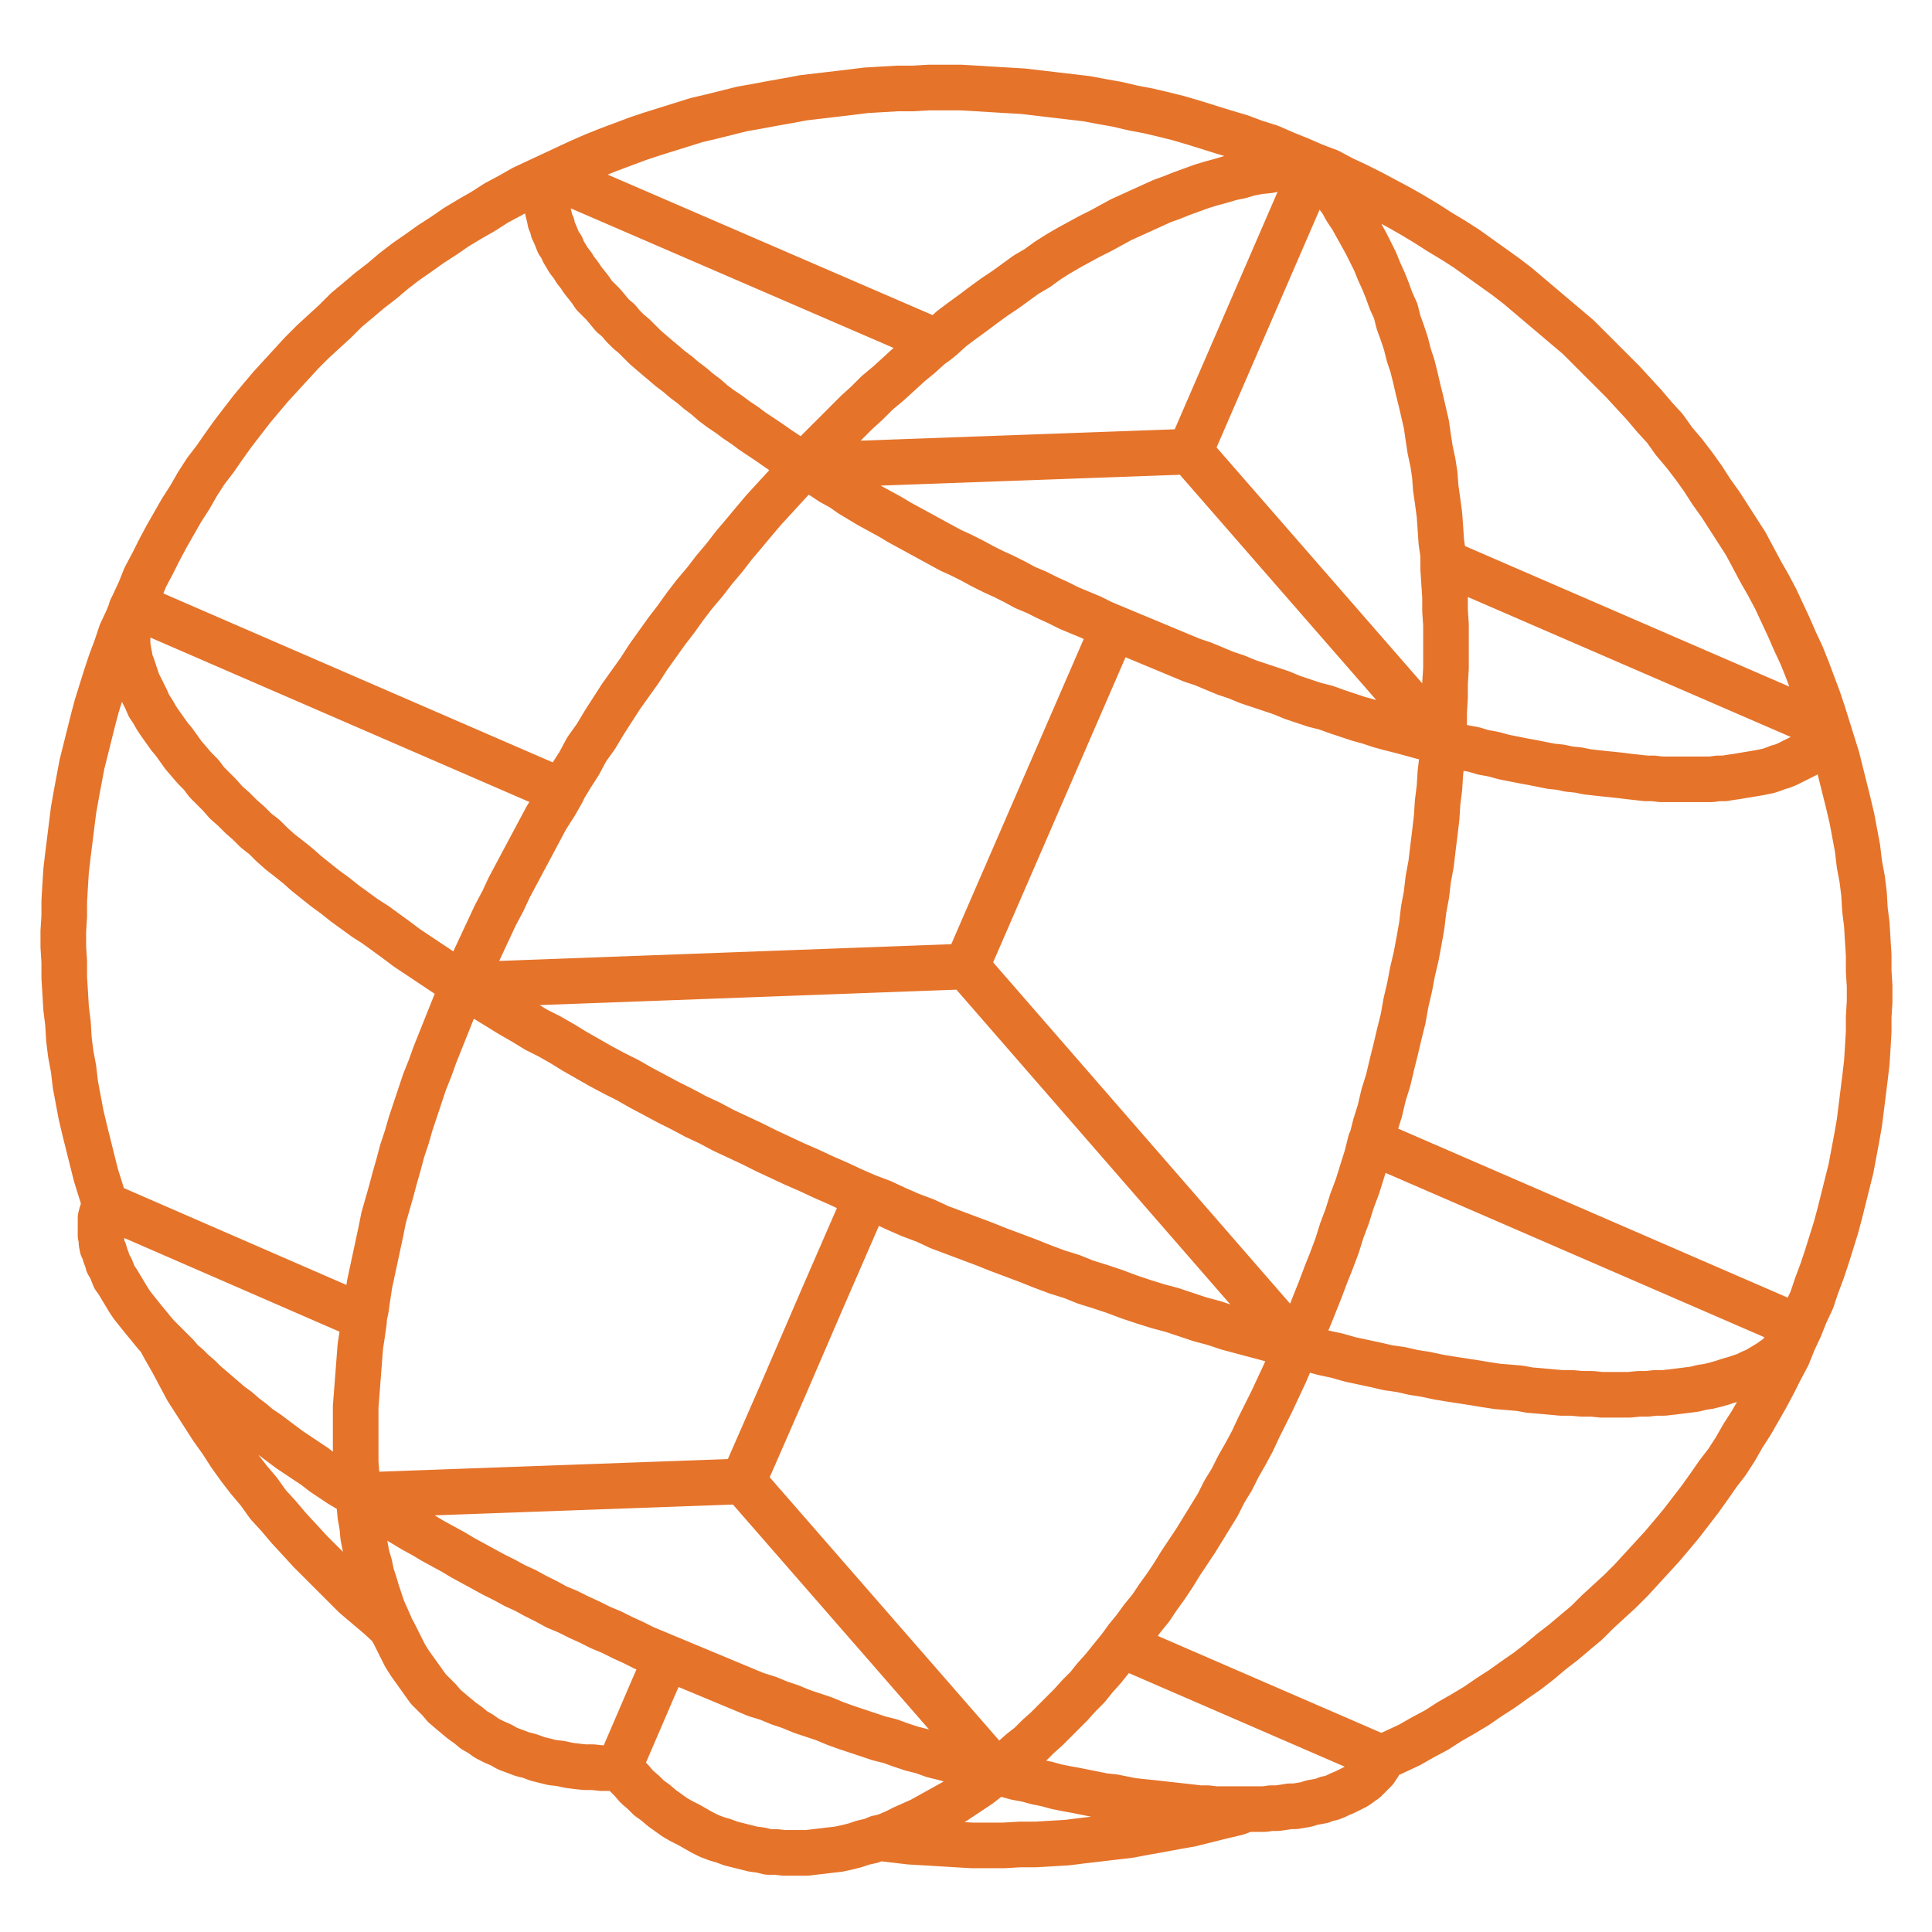
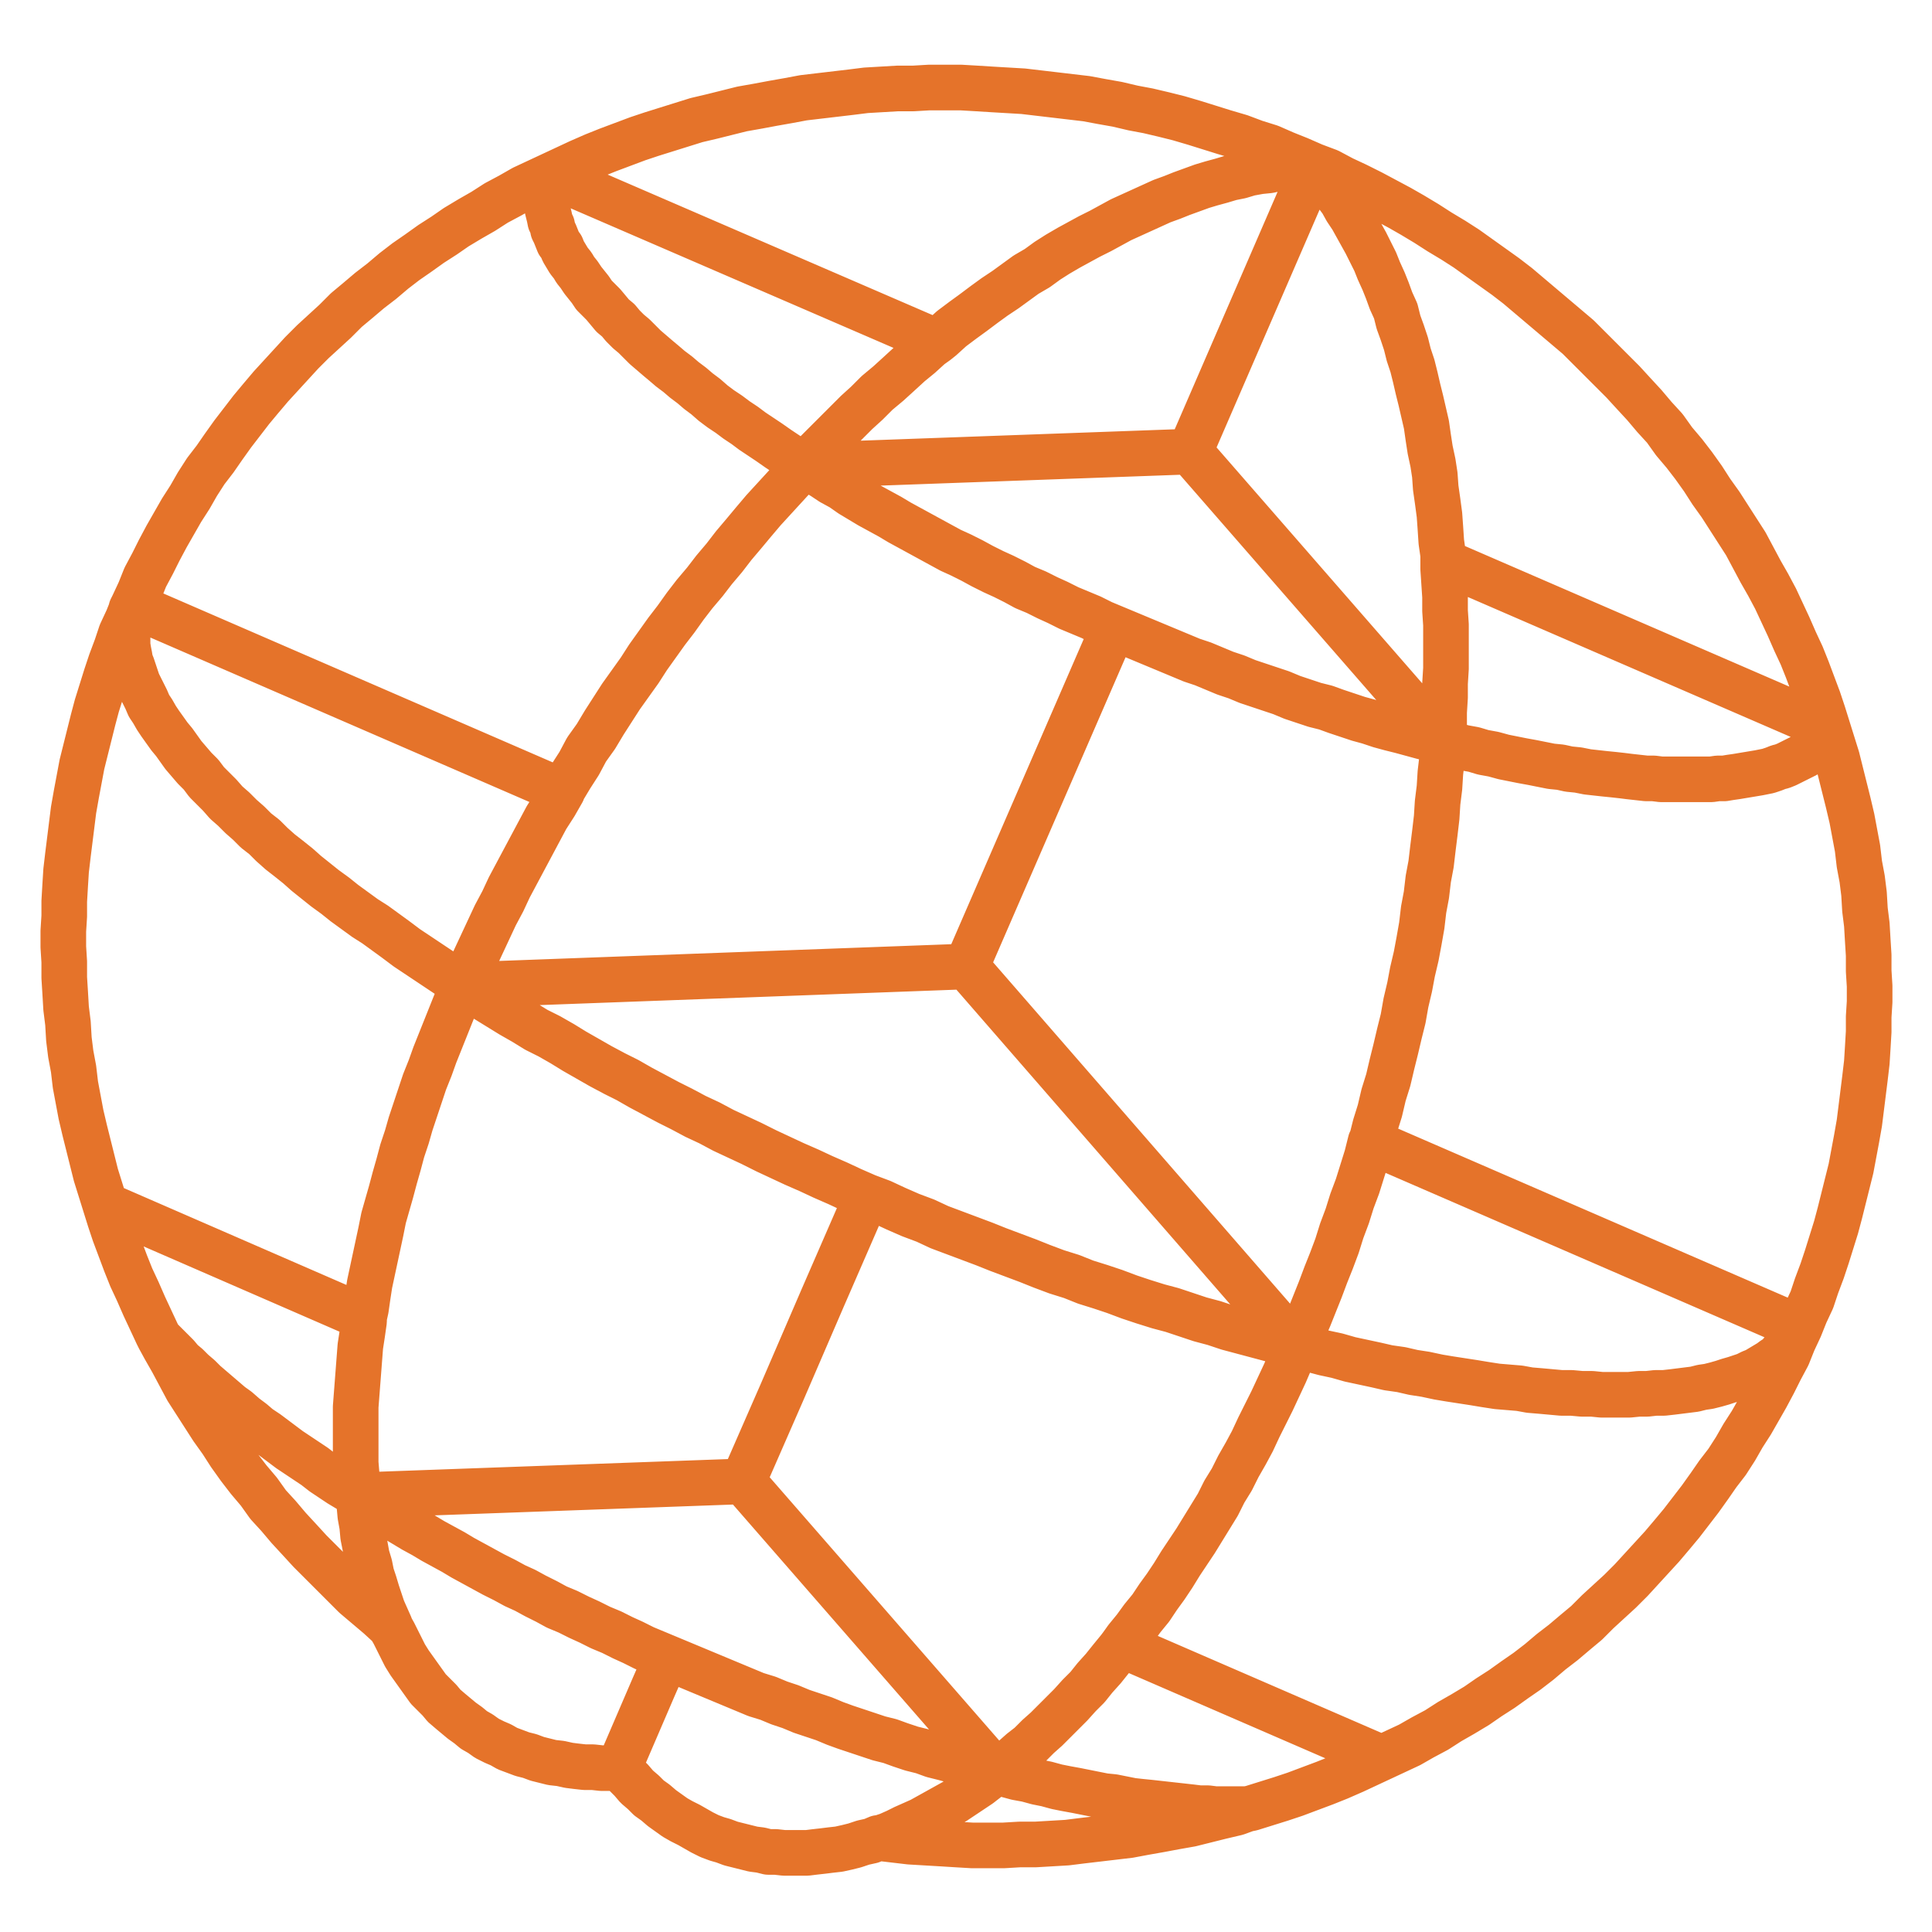
<svg xmlns="http://www.w3.org/2000/svg" viewBox="-1.038 -1.038 2.075 2.075" role="img" aria-label="EARF globe, 02 dust, in line">
-   <path d="M-0.925 0.256L-0.930 0.240L-0.935 0.224L-0.939 0.208L-0.943 0.192L-0.947 0.176L-0.951 0.159L-0.954 0.143L-0.957 0.127L-0.959 0.110L-0.962 0.094L-0.964 0.078L-0.965 0.061L-0.967 0.045L-0.968 0.028L-0.969 0.012L-0.969 -0.005L-0.970 -0.021L-0.970 -0.038L-0.969 -0.054L-0.969 -0.070L-0.968 -0.087L-0.967 -0.103L-0.965 -0.120L-0.963 -0.136L-0.961 -0.152L-0.959 -0.168L-0.956 -0.185L-0.953 -0.201L-0.950 -0.217L-0.946 -0.233L-0.942 -0.249L-0.938 -0.265L-0.934 -0.280L-0.929 -0.296L-0.924 -0.312L-0.919 -0.327L-0.913 -0.343L-0.908 -0.358L-0.901 -0.373L-0.895 -0.388 M-0.867 0.399L-0.870 0.396L-0.875 0.390L-0.879 0.385L-0.884 0.379L-0.888 0.374L-0.892 0.369L-0.896 0.364L-0.900 0.358L-0.903 0.353L-0.906 0.348L-0.909 0.343L-0.912 0.338L-0.915 0.334L-0.917 0.329L-0.919 0.324L-0.922 0.319L-0.923 0.315L-0.925 0.310L-0.926 0.306L-0.928 0.302L-0.929 0.297L-0.929 0.293L-0.930 0.289L-0.930 0.285L-0.930 0.281L-0.930 0.277L-0.930 0.273L-0.930 0.270L-0.929 0.266L-0.928 0.263L-0.927 0.259L-0.925 0.256 M-0.925 0.256L-0.647 0.377 M-0.895 -0.388L-0.888 -0.403L-0.882 -0.418L-0.874 -0.433L-0.867 -0.447L-0.859 -0.462L-0.851 -0.476L-0.843 -0.490L-0.834 -0.504L-0.826 -0.518L-0.817 -0.532L-0.807 -0.545L-0.798 -0.558L-0.788 -0.572L-0.778 -0.585L-0.768 -0.598L-0.758 -0.610L-0.747 -0.623L-0.736 -0.635L-0.725 -0.647L-0.714 -0.659L-0.702 -0.671L-0.690 -0.682L-0.678 -0.693L-0.666 -0.705L-0.654 -0.715L-0.641 -0.726L-0.628 -0.736L-0.615 -0.747L-0.602 -0.757L-0.589 -0.766L-0.575 -0.776L-0.561 -0.785L-0.548 -0.794L-0.533 -0.803L-0.519 -0.811L-0.505 -0.820L-0.490 -0.828L-0.476 -0.836L-0.461 -0.843L-0.446 -0.850 M-0.540 0.020L-0.553 0.012L-0.565 0.004L-0.577 -0.004L-0.589 -0.012L-0.601 -0.020L-0.613 -0.029L-0.624 -0.037L-0.635 -0.045L-0.646 -0.052L-0.657 -0.060L-0.668 -0.068L-0.678 -0.076L-0.689 -0.084L-0.699 -0.092L-0.709 -0.100L-0.718 -0.108L-0.728 -0.116L-0.737 -0.123L-0.746 -0.131L-0.754 -0.139L-0.763 -0.146L-0.771 -0.154L-0.779 -0.161L-0.787 -0.169L-0.795 -0.176L-0.802 -0.184L-0.809 -0.191L-0.816 -0.198L-0.822 -0.206L-0.829 -0.213L-0.835 -0.220L-0.841 -0.227L-0.846 -0.234L-0.851 -0.241L-0.856 -0.247L-0.861 -0.254L-0.866 -0.261L-0.870 -0.267L-0.874 -0.274L-0.878 -0.280L-0.881 -0.287L-0.884 -0.293L-0.887 -0.299L-0.890 -0.305L-0.892 -0.311L-0.894 -0.317L-0.896 -0.323L-0.898 -0.328L-0.899 -0.334L-0.900 -0.339L-0.901 -0.345L-0.901 -0.350L-0.901 -0.355L-0.901 -0.360L-0.901 -0.365L-0.900 -0.370L-0.899 -0.375L-0.898 -0.379L-0.897 -0.384L-0.895 -0.388 M-0.895 -0.388L-0.434 -0.188 M-0.619 0.709L-0.631 0.698L-0.644 0.687L-0.657 0.676L-0.669 0.664L-0.681 0.652L-0.693 0.640L-0.705 0.628L-0.716 0.616L-0.728 0.603L-0.739 0.590L-0.750 0.578L-0.760 0.564L-0.771 0.551L-0.781 0.538L-0.791 0.524L-0.800 0.510L-0.810 0.496L-0.819 0.482L-0.828 0.468L-0.837 0.454L-0.845 0.439L-0.853 0.424L-0.861 0.410L-0.867 0.399 M-0.654 0.568L-0.663 0.562L-0.673 0.556L-0.682 0.550L-0.691 0.544L-0.700 0.537L-0.709 0.531L-0.718 0.525L-0.727 0.519L-0.735 0.513L-0.743 0.507L-0.751 0.501L-0.760 0.495L-0.767 0.489L-0.775 0.483L-0.783 0.476L-0.790 0.471L-0.797 0.465L-0.804 0.459L-0.811 0.453L-0.818 0.447L-0.824 0.441L-0.831 0.435L-0.837 0.429L-0.843 0.424L-0.848 0.418L-0.854 0.412L-0.859 0.407L-0.865 0.401L-0.867 0.399 M-0.654 0.568L-0.240 0.553 M-0.647 0.377L-0.647 0.381L-0.649 0.395L-0.651 0.408L-0.652 0.421L-0.653 0.434L-0.654 0.447L-0.655 0.460L-0.656 0.473L-0.656 0.485L-0.656 0.497L-0.656 0.510L-0.656 0.522L-0.656 0.533L-0.655 0.545L-0.655 0.557L-0.654 0.568 M-0.654 0.568L-0.652 0.579L-0.651 0.590L-0.649 0.601L-0.648 0.612L-0.646 0.622L-0.644 0.633L-0.641 0.643L-0.639 0.653L-0.636 0.662L-0.633 0.672L-0.630 0.681L-0.627 0.690L-0.623 0.699L-0.619 0.708L-0.619 0.709 M-0.322 0.742L-0.334 0.737L-0.346 0.732L-0.358 0.726L-0.369 0.721L-0.381 0.715L-0.393 0.710L-0.405 0.704L-0.416 0.699L-0.428 0.693L-0.440 0.688L-0.451 0.682L-0.463 0.676L-0.474 0.670L-0.485 0.665L-0.496 0.659L-0.508 0.653L-0.519 0.647L-0.530 0.641L-0.541 0.635L-0.551 0.629L-0.562 0.623L-0.573 0.617L-0.583 0.611L-0.594 0.605L-0.604 0.599L-0.614 0.593L-0.624 0.587L-0.634 0.580L-0.644 0.574L-0.654 0.568 M-0.540 0.020L-0.547 0.035L-0.553 0.050L-0.559 0.065L-0.565 0.080L-0.571 0.095L-0.576 0.109L-0.582 0.124L-0.587 0.139L-0.592 0.154L-0.597 0.169L-0.601 0.183L-0.606 0.198L-0.610 0.213L-0.614 0.227L-0.618 0.242L-0.622 0.256L-0.626 0.270L-0.629 0.285L-0.632 0.299L-0.635 0.313L-0.638 0.327L-0.641 0.341L-0.643 0.354L-0.645 0.368L-0.647 0.377 M-0.373 0.860L-0.382 0.861L-0.392 0.861L-0.401 0.860L-0.410 0.860L-0.419 0.859L-0.427 0.858L-0.436 0.856L-0.445 0.855L-0.453 0.853L-0.461 0.851L-0.469 0.848L-0.477 0.846L-0.485 0.843L-0.493 0.840L-0.500 0.836L-0.507 0.833L-0.515 0.829L-0.522 0.824L-0.529 0.820L-0.535 0.815L-0.542 0.810L-0.548 0.805L-0.554 0.800L-0.561 0.794L-0.566 0.788L-0.572 0.782L-0.578 0.776L-0.583 0.769L-0.588 0.762L-0.593 0.755L-0.598 0.748L-0.603 0.740L-0.607 0.732L-0.611 0.724L-0.615 0.716L-0.619 0.709 M-0.540 0.020L0.000 -0.000 M-0.434 -0.188L-0.442 -0.174L-0.451 -0.160L-0.459 -0.145L-0.467 -0.130L-0.475 -0.115L-0.483 -0.100L-0.491 -0.085L-0.498 -0.070L-0.506 -0.055L-0.513 -0.040L-0.520 -0.025L-0.527 -0.010L-0.534 0.005L-0.540 0.020 M-0.107 0.247L-0.123 0.240L-0.138 0.233L-0.154 0.226L-0.169 0.219L-0.185 0.212L-0.200 0.205L-0.215 0.198L-0.231 0.190L-0.246 0.183L-0.261 0.176L-0.276 0.168L-0.291 0.161L-0.306 0.153L-0.320 0.146L-0.335 0.138L-0.350 0.130L-0.364 0.122L-0.378 0.115L-0.393 0.107L-0.407 0.099L-0.421 0.091L-0.434 0.083L-0.448 0.075L-0.462 0.068L-0.475 0.060L-0.489 0.052L-0.502 0.044L-0.515 0.036L-0.528 0.028L-0.540 0.020 M-0.446 -0.850L-0.431 -0.857L-0.416 -0.864L-0.400 -0.871L-0.385 -0.877L-0.369 -0.883L-0.353 -0.889L-0.338 -0.894L-0.322 -0.899L-0.306 -0.904L-0.290 -0.909L-0.273 -0.913L-0.257 -0.917L-0.241 -0.921L-0.224 -0.924L-0.208 -0.927L-0.191 -0.930L-0.175 -0.933L-0.158 -0.935L-0.141 -0.937L-0.124 -0.939L-0.108 -0.941L-0.091 -0.942L-0.074 -0.943L-0.057 -0.943L-0.040 -0.944L-0.023 -0.944L-0.006 -0.944L0.011 -0.943L0.027 -0.942L0.044 -0.941L0.061 -0.940L0.078 -0.938L0.095 -0.936L0.112 -0.934L0.129 -0.932L0.145 -0.929L0.162 -0.926L0.179 -0.922L0.195 -0.919L0.212 -0.915L0.228 -0.911L0.245 -0.906L0.261 -0.901L0.277 -0.896L0.294 -0.891L0.310 -0.885L0.326 -0.880L0.342 -0.873L0.357 -0.867L0.373 -0.860 M-0.174 -0.538L-0.184 -0.544L-0.193 -0.550L-0.202 -0.556L-0.212 -0.563L-0.221 -0.569L-0.230 -0.575L-0.238 -0.581L-0.247 -0.587L-0.255 -0.593L-0.264 -0.599L-0.272 -0.605L-0.280 -0.612L-0.288 -0.618L-0.295 -0.624L-0.303 -0.630L-0.310 -0.636L-0.318 -0.642L-0.325 -0.648L-0.331 -0.653L-0.338 -0.659L-0.345 -0.665L-0.351 -0.671L-0.357 -0.677L-0.363 -0.682L-0.369 -0.688L-0.374 -0.694L-0.380 -0.699L-0.385 -0.705L-0.390 -0.711L-0.395 -0.716L-0.400 -0.721L-0.404 -0.727L-0.408 -0.732L-0.412 -0.737L-0.416 -0.743L-0.420 -0.748L-0.423 -0.753L-0.427 -0.758L-0.430 -0.763L-0.433 -0.768L-0.435 -0.773L-0.438 -0.777L-0.440 -0.782L-0.442 -0.787L-0.444 -0.791L-0.445 -0.796L-0.447 -0.800L-0.448 -0.805L-0.449 -0.809L-0.450 -0.813L-0.450 -0.817L-0.451 -0.821L-0.451 -0.825L-0.451 -0.829L-0.450 -0.833L-0.450 -0.836L-0.449 -0.840L-0.448 -0.844L-0.447 -0.847L-0.446 -0.850 M-0.446 -0.850L-0.032 -0.671 M-0.174 -0.538L-0.185 -0.526L-0.196 -0.514L-0.207 -0.502L-0.218 -0.490L-0.229 -0.477L-0.239 -0.465L-0.250 -0.452L-0.260 -0.439L-0.271 -0.426L-0.281 -0.413L-0.292 -0.400L-0.302 -0.387L-0.312 -0.373L-0.322 -0.360L-0.332 -0.346L-0.342 -0.332L-0.351 -0.318L-0.361 -0.304L-0.371 -0.290L-0.380 -0.276L-0.389 -0.262L-0.398 -0.247L-0.408 -0.233L-0.416 -0.218L-0.425 -0.204L-0.434 -0.189L-0.434 -0.188 M-0.373 0.860L-0.336 0.774L-0.322 0.742 M-0.095 0.936L-0.102 0.939L-0.111 0.941L-0.120 0.944L-0.128 0.946L-0.137 0.948L-0.146 0.949L-0.154 0.950L-0.163 0.951L-0.171 0.952L-0.180 0.952L-0.188 0.952L-0.196 0.952L-0.205 0.951L-0.213 0.951L-0.221 0.949L-0.229 0.948L-0.237 0.946L-0.245 0.944L-0.253 0.942L-0.261 0.939L-0.268 0.937L-0.276 0.934L-0.284 0.930L-0.291 0.926L-0.298 0.922L-0.306 0.918L-0.313 0.914L-0.320 0.909L-0.327 0.904L-0.334 0.898L-0.341 0.893L-0.347 0.887L-0.354 0.881L-0.360 0.874L-0.367 0.867L-0.373 0.860 M0.032 0.865L0.021 0.863L0.010 0.860L-0.002 0.856L-0.013 0.853L-0.024 0.850L-0.036 0.847L-0.047 0.843L-0.059 0.840L-0.071 0.836L-0.082 0.832L-0.094 0.829L-0.106 0.825L-0.118 0.821L-0.130 0.817L-0.141 0.813L-0.153 0.808L-0.165 0.804L-0.177 0.800L-0.189 0.795L-0.201 0.791L-0.213 0.786L-0.226 0.782L-0.238 0.777L-0.250 0.772L-0.262 0.767L-0.274 0.762L-0.286 0.757L-0.298 0.752L-0.310 0.747L-0.322 0.742 M-0.240 0.553L-0.198 0.457L-0.154 0.355L-0.107 0.247 M-0.240 0.553L0.032 0.865 M-0.174 -0.538L0.240 -0.553 M-0.032 -0.671L-0.039 -0.666L-0.050 -0.656L-0.061 -0.647L-0.073 -0.636L-0.084 -0.626L-0.096 -0.616L-0.107 -0.605L-0.118 -0.595L-0.129 -0.584L-0.141 -0.572L-0.152 -0.561L-0.163 -0.550L-0.174 -0.538 M0.158 -0.364L0.146 -0.369L0.134 -0.375L0.122 -0.380L0.110 -0.385L0.098 -0.391L0.087 -0.396L0.075 -0.402L0.063 -0.407L0.052 -0.413L0.040 -0.419L0.029 -0.424L0.017 -0.430L0.006 -0.436L-0.006 -0.442L-0.017 -0.447L-0.028 -0.453L-0.039 -0.459L-0.050 -0.465L-0.061 -0.471L-0.072 -0.477L-0.082 -0.483L-0.093 -0.489L-0.104 -0.495L-0.114 -0.501L-0.124 -0.507L-0.134 -0.514L-0.145 -0.520L-0.154 -0.526L-0.164 -0.532L-0.174 -0.538 M0.355 0.408L0.340 0.404L0.326 0.400L0.311 0.396L0.296 0.392L0.281 0.388L0.266 0.383L0.251 0.379L0.236 0.374L0.221 0.369L0.206 0.365L0.190 0.360L0.175 0.355L0.159 0.349L0.144 0.344L0.128 0.339L0.113 0.333L0.097 0.328L0.081 0.322L0.066 0.316L0.050 0.310L0.034 0.304L0.019 0.298L0.003 0.292L-0.013 0.286L-0.029 0.280L-0.044 0.273L-0.060 0.267L-0.076 0.260L-0.091 0.253L-0.107 0.247 M0.032 0.865L0.023 0.872L0.014 0.879L0.005 0.885L-0.004 0.891L-0.013 0.897L-0.022 0.902L-0.031 0.907L-0.040 0.912L-0.049 0.917L-0.058 0.921L-0.067 0.925L-0.075 0.929L-0.084 0.933L-0.093 0.936L-0.095 0.936 M0.301 0.905L0.290 0.909L0.273 0.913L0.257 0.917L0.241 0.921L0.224 0.924L0.208 0.927L0.191 0.930L0.175 0.933L0.158 0.935L0.141 0.937L0.124 0.939L0.108 0.941L0.091 0.942L0.074 0.943L0.057 0.943L0.040 0.944L0.023 0.944L0.006 0.944L-0.011 0.943L-0.027 0.942L-0.044 0.941L-0.061 0.940L-0.078 0.938L-0.095 0.936 M0.373 -0.860L0.364 -0.860L0.354 -0.859L0.344 -0.858L0.334 -0.857L0.325 -0.855L0.315 -0.854L0.304 -0.852L0.294 -0.849L0.284 -0.847L0.274 -0.844L0.263 -0.841L0.253 -0.838L0.242 -0.834L0.231 -0.830L0.221 -0.826L0.210 -0.822L0.199 -0.817L0.188 -0.812L0.177 -0.807L0.166 -0.802L0.155 -0.796L0.144 -0.790L0.132 -0.784L0.121 -0.778L0.110 -0.772L0.098 -0.765L0.087 -0.758L0.076 -0.750L0.064 -0.743L0.053 -0.735L0.042 -0.727L0.030 -0.719L0.019 -0.711L0.007 -0.702L-0.004 -0.694L-0.016 -0.685L-0.027 -0.675L-0.032 -0.671 M0.000 -0.000L0.158 -0.364 M0.000 -0.000L0.355 0.408 M0.032 0.865L0.041 0.858L0.050 0.851L0.059 0.843L0.068 0.836L0.077 0.827L0.086 0.819L0.094 0.811L0.103 0.802L0.112 0.793L0.121 0.783L0.130 0.774L0.138 0.764L0.147 0.754L0.155 0.744L0.164 0.733L0.167 0.729 M0.301 0.905L0.298 0.905L0.291 0.905L0.283 0.905L0.275 0.905L0.267 0.905L0.259 0.904L0.250 0.904L0.242 0.903L0.233 0.902L0.224 0.901L0.215 0.900L0.206 0.899L0.197 0.898L0.187 0.897L0.178 0.896L0.168 0.894L0.158 0.892L0.148 0.891L0.138 0.889L0.128 0.887L0.118 0.885L0.107 0.883L0.097 0.881L0.086 0.878L0.076 0.876L0.065 0.873L0.054 0.871L0.043 0.868L0.032 0.865 M0.512 -0.241L0.501 -0.244L0.489 -0.247L0.478 -0.250L0.467 -0.253L0.455 -0.256L0.444 -0.259L0.432 -0.263L0.421 -0.266L0.409 -0.270L0.397 -0.274L0.386 -0.278L0.374 -0.281L0.362 -0.285L0.350 -0.289L0.338 -0.294L0.326 -0.298L0.314 -0.302L0.302 -0.306L0.290 -0.311L0.278 -0.315L0.266 -0.320L0.254 -0.325L0.242 -0.329L0.230 -0.334L0.218 -0.339L0.206 -0.344L0.194 -0.349L0.182 -0.354L0.170 -0.359L0.158 -0.364 M0.355 0.408L0.348 0.423L0.342 0.437L0.335 0.452L0.328 0.467L0.321 0.481L0.314 0.495L0.307 0.510L0.300 0.523L0.292 0.537L0.285 0.551L0.277 0.564L0.270 0.578L0.262 0.591L0.254 0.604L0.246 0.617L0.238 0.629L0.230 0.641L0.222 0.654L0.214 0.666L0.206 0.677L0.198 0.689L0.189 0.700L0.181 0.711L0.172 0.722L0.167 0.729 M0.167 0.729L0.446 0.850 M0.240 -0.553L0.373 -0.860 M0.240 -0.553L0.512 -0.241 M0.446 0.850L0.444 0.854L0.443 0.857L0.441 0.860L0.439 0.863L0.436 0.866L0.434 0.868L0.431 0.871L0.428 0.874L0.425 0.876L0.421 0.879L0.418 0.881L0.414 0.883L0.410 0.885L0.406 0.887L0.401 0.889L0.397 0.891L0.392 0.893L0.387 0.894L0.382 0.896L0.377 0.897L0.371 0.898L0.365 0.900L0.359 0.901L0.353 0.902L0.347 0.902L0.341 0.903L0.334 0.904L0.327 0.904L0.320 0.905L0.313 0.905L0.306 0.905L0.301 0.905 M0.355 0.408L0.361 0.393L0.368 0.377L0.374 0.362L0.380 0.347L0.386 0.331L0.392 0.316L0.398 0.300L0.403 0.284L0.409 0.268L0.414 0.252L0.420 0.236L0.425 0.220L0.430 0.204L0.434 0.188 M0.895 0.388L0.893 0.392L0.891 0.396L0.888 0.400L0.885 0.404L0.882 0.408L0.879 0.412L0.875 0.415L0.872 0.419L0.867 0.422L0.863 0.425L0.858 0.428L0.853 0.431L0.848 0.434L0.843 0.436L0.837 0.439L0.831 0.441L0.825 0.443L0.818 0.445L0.812 0.447L0.805 0.449L0.797 0.451L0.790 0.452L0.782 0.454L0.774 0.455L0.766 0.456L0.758 0.457L0.749 0.458L0.740 0.458L0.731 0.459L0.722 0.459L0.712 0.460L0.702 0.460L0.692 0.460L0.682 0.460L0.672 0.459L0.661 0.459L0.650 0.458L0.639 0.458L0.628 0.457L0.617 0.456L0.605 0.455L0.594 0.453L0.582 0.452L0.570 0.451L0.557 0.449L0.545 0.447L0.532 0.445L0.519 0.443L0.507 0.441L0.493 0.438L0.480 0.436L0.467 0.433L0.453 0.431L0.440 0.428L0.426 0.425L0.412 0.422L0.398 0.418L0.384 0.415L0.369 0.411L0.355 0.408 M0.373 -0.860L0.379 -0.853L0.385 -0.846L0.391 -0.838L0.397 -0.830L0.403 -0.822L0.408 -0.813L0.414 -0.804L0.419 -0.795L0.424 -0.786L0.429 -0.777L0.434 -0.767L0.439 -0.757L0.443 -0.747L0.448 -0.736L0.452 -0.726L0.456 -0.715L0.461 -0.704L0.464 -0.692L0.468 -0.681L0.472 -0.669L0.475 -0.657L0.479 -0.645L0.482 -0.633L0.485 -0.620L0.488 -0.608L0.491 -0.595L0.494 -0.582L0.496 -0.568L0.498 -0.555L0.501 -0.541L0.503 -0.528L0.504 -0.514L0.506 -0.500L0.508 -0.485L0.509 -0.471L0.510 -0.456L0.512 -0.442L0.512 -0.435 M0.373 -0.860L0.389 -0.854L0.404 -0.846L0.419 -0.839L0.435 -0.831L0.450 -0.823L0.465 -0.815L0.479 -0.807L0.494 -0.798L0.508 -0.789L0.523 -0.780L0.537 -0.771L0.551 -0.761L0.565 -0.751L0.579 -0.741L0.592 -0.731L0.605 -0.720L0.618 -0.709L0.631 -0.698L0.644 -0.687L0.657 -0.676L0.669 -0.664L0.681 -0.652L0.693 -0.640L0.705 -0.628L0.716 -0.616L0.728 -0.603L0.739 -0.590L0.750 -0.578L0.760 -0.564L0.771 -0.551L0.781 -0.538L0.791 -0.524L0.800 -0.510L0.810 -0.496L0.819 -0.482L0.828 -0.468L0.837 -0.454L0.845 -0.439L0.853 -0.424L0.861 -0.410L0.869 -0.395L0.876 -0.380L0.883 -0.365L0.890 -0.349L0.897 -0.334L0.903 -0.319L0.909 -0.303L0.915 -0.287L0.920 -0.272L0.925 -0.256 M0.512 -0.241L0.511 -0.225L0.509 -0.208L0.508 -0.192L0.506 -0.176L0.505 -0.160L0.503 -0.143L0.501 -0.127L0.499 -0.110L0.496 -0.094L0.494 -0.077L0.491 -0.061L0.489 -0.044L0.486 -0.027L0.483 -0.011L0.479 0.006L0.476 0.022L0.472 0.039L0.469 0.056L0.465 0.072L0.461 0.089L0.457 0.105L0.453 0.122L0.448 0.138L0.444 0.155L0.439 0.171L0.435 0.187L0.434 0.188 M0.434 0.188L0.895 0.388 M0.895 0.388L0.888 0.403L0.882 0.418L0.874 0.433L0.867 0.447L0.859 0.462L0.851 0.476L0.843 0.490L0.834 0.504L0.826 0.518L0.817 0.532L0.807 0.545L0.798 0.558L0.788 0.572L0.778 0.585L0.768 0.598L0.758 0.610L0.747 0.623L0.736 0.635L0.725 0.647L0.714 0.659L0.702 0.671L0.690 0.682L0.678 0.693L0.666 0.705L0.654 0.715L0.641 0.726L0.628 0.736L0.615 0.747L0.602 0.757L0.589 0.766L0.575 0.776L0.561 0.785L0.548 0.794L0.533 0.803L0.519 0.811L0.505 0.820L0.490 0.828L0.476 0.836L0.461 0.843L0.446 0.850 M0.512 -0.241L0.513 -0.257L0.513 -0.273L0.514 -0.289L0.514 -0.304L0.515 -0.320L0.515 -0.336L0.515 -0.351L0.515 -0.367L0.514 -0.382L0.514 -0.397L0.513 -0.412L0.512 -0.427L0.512 -0.435 M0.925 -0.256L0.924 -0.253L0.922 -0.249L0.920 -0.246L0.918 -0.243L0.916 -0.240L0.913 -0.238L0.910 -0.235L0.907 -0.232L0.904 -0.230L0.901 -0.227L0.897 -0.225L0.893 -0.223L0.889 -0.221L0.885 -0.219L0.881 -0.217L0.876 -0.215L0.872 -0.214L0.867 -0.212L0.861 -0.210L0.856 -0.209L0.851 -0.208L0.845 -0.207L0.839 -0.206L0.833 -0.205L0.827 -0.204L0.820 -0.203L0.814 -0.202L0.807 -0.202L0.800 -0.201L0.793 -0.201L0.785 -0.201L0.778 -0.201L0.770 -0.201L0.762 -0.201L0.754 -0.201L0.746 -0.201L0.738 -0.202L0.730 -0.202L0.721 -0.203L0.712 -0.204L0.704 -0.205L0.695 -0.206L0.685 -0.207L0.676 -0.208L0.667 -0.209L0.657 -0.211L0.647 -0.212L0.638 -0.214L0.628 -0.215L0.618 -0.217L0.608 -0.219L0.597 -0.221L0.587 -0.223L0.577 -0.225L0.566 -0.228L0.555 -0.230L0.545 -0.233L0.534 -0.235L0.523 -0.238L0.512 -0.241 M0.512 -0.435L0.925 -0.256 M0.925 -0.256L0.930 -0.240L0.935 -0.224L0.939 -0.208L0.943 -0.192L0.947 -0.176L0.951 -0.159L0.954 -0.143L0.957 -0.127L0.959 -0.110L0.962 -0.094L0.964 -0.078L0.965 -0.061L0.967 -0.045L0.968 -0.028L0.969 -0.012L0.969 0.005L0.970 0.021L0.970 0.038L0.969 0.054L0.969 0.070L0.968 0.087L0.967 0.103L0.965 0.120L0.963 0.136L0.961 0.152L0.959 0.168L0.956 0.185L0.953 0.201L0.950 0.217L0.946 0.233L0.942 0.249L0.938 0.265L0.934 0.280L0.929 0.296L0.924 0.312L0.919 0.327L0.913 0.343L0.908 0.358L0.901 0.373L0.895 0.388" fill="none" stroke="#E5732A" stroke-width="0.049" stroke-linejoin="round" stroke-linecap="round" />
+   <path d="M-0.925 0.256L-0.930 0.240L-0.935 0.224L-0.939 0.208L-0.943 0.192L-0.947 0.176L-0.951 0.159L-0.954 0.143L-0.957 0.127L-0.959 0.110L-0.962 0.094L-0.964 0.078L-0.965 0.061L-0.967 0.045L-0.968 0.028L-0.969 0.012L-0.969 -0.005L-0.970 -0.021L-0.970 -0.038L-0.969 -0.054L-0.969 -0.070L-0.968 -0.087L-0.967 -0.103L-0.965 -0.120L-0.963 -0.136L-0.961 -0.152L-0.959 -0.168L-0.956 -0.185L-0.953 -0.201L-0.950 -0.217L-0.946 -0.233L-0.942 -0.249L-0.938 -0.265L-0.934 -0.280L-0.929 -0.296L-0.924 -0.312L-0.919 -0.327L-0.913 -0.343L-0.908 -0.358L-0.901 -0.373L-0.895 -0.388 M-0.867 0.399L-0.869 0.395L-0.876 0.380L-0.883 0.365L-0.890 0.349L-0.897 0.334L-0.903 0.319L-0.909 0.303L-0.915 0.287L-0.920 0.272L-0.925 0.256 M-0.925 0.256L-0.647 0.377 M-0.895 -0.388L-0.888 -0.403L-0.882 -0.418L-0.874 -0.433L-0.867 -0.447L-0.859 -0.462L-0.851 -0.476L-0.843 -0.490L-0.834 -0.504L-0.826 -0.518L-0.817 -0.532L-0.807 -0.545L-0.798 -0.558L-0.788 -0.572L-0.778 -0.585L-0.768 -0.598L-0.758 -0.610L-0.747 -0.623L-0.736 -0.635L-0.725 -0.647L-0.714 -0.659L-0.702 -0.671L-0.690 -0.682L-0.678 -0.693L-0.666 -0.705L-0.654 -0.715L-0.641 -0.726L-0.628 -0.736L-0.615 -0.747L-0.602 -0.757L-0.589 -0.766L-0.575 -0.776L-0.561 -0.785L-0.548 -0.794L-0.533 -0.803L-0.519 -0.811L-0.505 -0.820L-0.490 -0.828L-0.476 -0.836L-0.461 -0.843L-0.446 -0.850 M-0.540 0.020L-0.553 0.012L-0.565 0.004L-0.577 -0.004L-0.589 -0.012L-0.601 -0.020L-0.613 -0.029L-0.624 -0.037L-0.635 -0.045L-0.646 -0.052L-0.657 -0.060L-0.668 -0.068L-0.678 -0.076L-0.689 -0.084L-0.699 -0.092L-0.709 -0.100L-0.718 -0.108L-0.728 -0.116L-0.737 -0.123L-0.746 -0.131L-0.754 -0.139L-0.763 -0.146L-0.771 -0.154L-0.779 -0.161L-0.787 -0.169L-0.795 -0.176L-0.802 -0.184L-0.809 -0.191L-0.816 -0.198L-0.822 -0.206L-0.829 -0.213L-0.835 -0.220L-0.841 -0.227L-0.846 -0.234L-0.851 -0.241L-0.856 -0.247L-0.861 -0.254L-0.866 -0.261L-0.870 -0.267L-0.874 -0.274L-0.878 -0.280L-0.881 -0.287L-0.884 -0.293L-0.887 -0.299L-0.890 -0.305L-0.892 -0.311L-0.894 -0.317L-0.896 -0.323L-0.898 -0.328L-0.899 -0.334L-0.900 -0.339L-0.901 -0.345L-0.901 -0.350L-0.901 -0.355L-0.901 -0.360L-0.901 -0.365L-0.900 -0.370L-0.899 -0.375L-0.898 -0.379L-0.897 -0.384L-0.895 -0.388 M-0.895 -0.388L-0.434 -0.188 M-0.619 0.709L-0.631 0.698L-0.644 0.687L-0.657 0.676L-0.669 0.664L-0.681 0.652L-0.693 0.640L-0.705 0.628L-0.716 0.616L-0.728 0.603L-0.739 0.590L-0.750 0.578L-0.760 0.564L-0.771 0.551L-0.781 0.538L-0.791 0.524L-0.800 0.510L-0.810 0.496L-0.819 0.482L-0.828 0.468L-0.837 0.454L-0.845 0.439L-0.853 0.424L-0.861 0.410L-0.867 0.399 M-0.654 0.568L-0.663 0.562L-0.673 0.556L-0.682 0.550L-0.691 0.544L-0.700 0.537L-0.709 0.531L-0.718 0.525L-0.727 0.519L-0.735 0.513L-0.743 0.507L-0.751 0.501L-0.760 0.495L-0.767 0.489L-0.775 0.483L-0.783 0.476L-0.790 0.471L-0.797 0.465L-0.804 0.459L-0.811 0.453L-0.818 0.447L-0.824 0.441L-0.831 0.435L-0.837 0.429L-0.843 0.424L-0.848 0.418L-0.854 0.412L-0.859 0.407L-0.865 0.401L-0.867 0.399 M-0.654 0.568L-0.240 0.553 M-0.647 0.377L-0.647 0.381L-0.649 0.395L-0.651 0.408L-0.652 0.421L-0.653 0.434L-0.654 0.447L-0.655 0.460L-0.656 0.473L-0.656 0.485L-0.656 0.497L-0.656 0.510L-0.656 0.522L-0.656 0.533L-0.655 0.545L-0.655 0.557L-0.654 0.568 M-0.654 0.568L-0.652 0.579L-0.651 0.590L-0.649 0.601L-0.648 0.612L-0.646 0.622L-0.644 0.633L-0.641 0.643L-0.639 0.653L-0.636 0.662L-0.633 0.672L-0.630 0.681L-0.627 0.690L-0.623 0.699L-0.619 0.708L-0.619 0.709 M-0.322 0.742L-0.334 0.737L-0.346 0.732L-0.358 0.726L-0.369 0.721L-0.381 0.715L-0.393 0.710L-0.405 0.704L-0.416 0.699L-0.428 0.693L-0.440 0.688L-0.451 0.682L-0.463 0.676L-0.474 0.670L-0.485 0.665L-0.496 0.659L-0.508 0.653L-0.519 0.647L-0.530 0.641L-0.541 0.635L-0.551 0.629L-0.562 0.623L-0.573 0.617L-0.583 0.611L-0.594 0.605L-0.604 0.599L-0.614 0.593L-0.624 0.587L-0.634 0.580L-0.644 0.574L-0.654 0.568 M-0.540 0.020L-0.547 0.035L-0.553 0.050L-0.559 0.065L-0.565 0.080L-0.571 0.095L-0.576 0.109L-0.582 0.124L-0.587 0.139L-0.592 0.154L-0.597 0.169L-0.601 0.183L-0.606 0.198L-0.610 0.213L-0.614 0.227L-0.618 0.242L-0.622 0.256L-0.626 0.270L-0.629 0.285L-0.632 0.299L-0.635 0.313L-0.638 0.327L-0.641 0.341L-0.643 0.354L-0.645 0.368L-0.647 0.377 M-0.373 0.860L-0.382 0.861L-0.392 0.861L-0.401 0.860L-0.410 0.860L-0.419 0.859L-0.427 0.858L-0.436 0.856L-0.445 0.855L-0.453 0.853L-0.461 0.851L-0.469 0.848L-0.477 0.846L-0.485 0.843L-0.493 0.840L-0.500 0.836L-0.507 0.833L-0.515 0.829L-0.522 0.824L-0.529 0.820L-0.535 0.815L-0.542 0.810L-0.548 0.805L-0.554 0.800L-0.561 0.794L-0.566 0.788L-0.572 0.782L-0.578 0.776L-0.583 0.769L-0.588 0.762L-0.593 0.755L-0.598 0.748L-0.603 0.740L-0.607 0.732L-0.611 0.724L-0.615 0.716L-0.619 0.709 M-0.540 0.020L0.000 -0.000 M-0.434 -0.188L-0.442 -0.174L-0.451 -0.160L-0.459 -0.145L-0.467 -0.130L-0.475 -0.115L-0.483 -0.100L-0.491 -0.085L-0.498 -0.070L-0.506 -0.055L-0.513 -0.040L-0.520 -0.025L-0.527 -0.010L-0.534 0.005L-0.540 0.020 M-0.107 0.247L-0.123 0.240L-0.138 0.233L-0.154 0.226L-0.169 0.219L-0.185 0.212L-0.200 0.205L-0.215 0.198L-0.231 0.190L-0.246 0.183L-0.261 0.176L-0.276 0.168L-0.291 0.161L-0.306 0.153L-0.320 0.146L-0.335 0.138L-0.350 0.130L-0.364 0.122L-0.378 0.115L-0.393 0.107L-0.407 0.099L-0.421 0.091L-0.434 0.083L-0.448 0.075L-0.462 0.068L-0.475 0.060L-0.489 0.052L-0.502 0.044L-0.515 0.036L-0.528 0.028L-0.540 0.020 M-0.446 -0.850L-0.431 -0.857L-0.416 -0.864L-0.400 -0.871L-0.385 -0.877L-0.369 -0.883L-0.353 -0.889L-0.338 -0.894L-0.322 -0.899L-0.306 -0.904L-0.290 -0.909L-0.273 -0.913L-0.257 -0.917L-0.241 -0.921L-0.224 -0.924L-0.208 -0.927L-0.191 -0.930L-0.175 -0.933L-0.158 -0.935L-0.141 -0.937L-0.124 -0.939L-0.108 -0.941L-0.091 -0.942L-0.074 -0.943L-0.057 -0.943L-0.040 -0.944L-0.023 -0.944L-0.006 -0.944L0.011 -0.943L0.027 -0.942L0.044 -0.941L0.061 -0.940L0.078 -0.938L0.095 -0.936L0.112 -0.934L0.129 -0.932L0.145 -0.929L0.162 -0.926L0.179 -0.922L0.195 -0.919L0.212 -0.915L0.228 -0.911L0.245 -0.906L0.261 -0.901L0.277 -0.896L0.294 -0.891L0.310 -0.885L0.326 -0.880L0.342 -0.873L0.357 -0.867L0.373 -0.860 M-0.174 -0.538L-0.184 -0.544L-0.193 -0.550L-0.202 -0.556L-0.212 -0.563L-0.221 -0.569L-0.230 -0.575L-0.238 -0.581L-0.247 -0.587L-0.255 -0.593L-0.264 -0.599L-0.272 -0.605L-0.280 -0.612L-0.288 -0.618L-0.295 -0.624L-0.303 -0.630L-0.310 -0.636L-0.318 -0.642L-0.325 -0.648L-0.331 -0.653L-0.338 -0.659L-0.345 -0.665L-0.351 -0.671L-0.357 -0.677L-0.363 -0.682L-0.369 -0.688L-0.374 -0.694L-0.380 -0.699L-0.385 -0.705L-0.390 -0.711L-0.395 -0.716L-0.400 -0.721L-0.404 -0.727L-0.408 -0.732L-0.412 -0.737L-0.416 -0.743L-0.420 -0.748L-0.423 -0.753L-0.427 -0.758L-0.430 -0.763L-0.433 -0.768L-0.435 -0.773L-0.438 -0.777L-0.440 -0.782L-0.442 -0.787L-0.444 -0.791L-0.445 -0.796L-0.447 -0.800L-0.448 -0.805L-0.449 -0.809L-0.450 -0.813L-0.450 -0.817L-0.451 -0.821L-0.451 -0.825L-0.451 -0.829L-0.450 -0.833L-0.450 -0.836L-0.449 -0.840L-0.448 -0.844L-0.447 -0.847L-0.446 -0.850 M-0.446 -0.850L-0.032 -0.671 M-0.174 -0.538L-0.185 -0.526L-0.196 -0.514L-0.207 -0.502L-0.218 -0.490L-0.229 -0.477L-0.239 -0.465L-0.250 -0.452L-0.260 -0.439L-0.271 -0.426L-0.281 -0.413L-0.292 -0.400L-0.302 -0.387L-0.312 -0.373L-0.322 -0.360L-0.332 -0.346L-0.342 -0.332L-0.351 -0.318L-0.361 -0.304L-0.371 -0.290L-0.380 -0.276L-0.389 -0.262L-0.398 -0.247L-0.408 -0.233L-0.416 -0.218L-0.425 -0.204L-0.434 -0.189L-0.434 -0.188 M-0.373 0.860L-0.336 0.774L-0.322 0.742 M-0.095 0.936L-0.102 0.939L-0.111 0.941L-0.120 0.944L-0.128 0.946L-0.137 0.948L-0.146 0.949L-0.154 0.950L-0.163 0.951L-0.171 0.952L-0.180 0.952L-0.188 0.952L-0.196 0.952L-0.205 0.951L-0.213 0.951L-0.221 0.949L-0.229 0.948L-0.237 0.946L-0.245 0.944L-0.253 0.942L-0.261 0.939L-0.268 0.937L-0.276 0.934L-0.284 0.930L-0.291 0.926L-0.298 0.922L-0.306 0.918L-0.313 0.914L-0.320 0.909L-0.327 0.904L-0.334 0.898L-0.341 0.893L-0.347 0.887L-0.354 0.881L-0.360 0.874L-0.367 0.867L-0.373 0.860 M0.032 0.865L0.021 0.863L0.010 0.860L-0.002 0.856L-0.013 0.853L-0.024 0.850L-0.036 0.847L-0.047 0.843L-0.059 0.840L-0.071 0.836L-0.082 0.832L-0.094 0.829L-0.106 0.825L-0.118 0.821L-0.130 0.817L-0.141 0.813L-0.153 0.808L-0.165 0.804L-0.177 0.800L-0.189 0.795L-0.201 0.791L-0.213 0.786L-0.226 0.782L-0.238 0.777L-0.250 0.772L-0.262 0.767L-0.274 0.762L-0.286 0.757L-0.298 0.752L-0.310 0.747L-0.322 0.742 M-0.240 0.553L-0.198 0.457L-0.154 0.355L-0.107 0.247 M-0.240 0.553L0.032 0.865 M-0.174 -0.538L0.240 -0.553 M-0.032 -0.671L-0.039 -0.666L-0.050 -0.656L-0.061 -0.647L-0.073 -0.636L-0.084 -0.626L-0.096 -0.616L-0.107 -0.605L-0.118 -0.595L-0.129 -0.584L-0.141 -0.572L-0.152 -0.561L-0.163 -0.550L-0.174 -0.538 M0.158 -0.364L0.146 -0.369L0.134 -0.375L0.122 -0.380L0.110 -0.385L0.098 -0.391L0.087 -0.396L0.075 -0.402L0.063 -0.407L0.052 -0.413L0.040 -0.419L0.029 -0.424L0.017 -0.430L0.006 -0.436L-0.006 -0.442L-0.017 -0.447L-0.028 -0.453L-0.039 -0.459L-0.050 -0.465L-0.061 -0.471L-0.072 -0.477L-0.082 -0.483L-0.093 -0.489L-0.104 -0.495L-0.114 -0.501L-0.124 -0.507L-0.134 -0.514L-0.145 -0.520L-0.154 -0.526L-0.164 -0.532L-0.174 -0.538 M0.355 0.408L0.340 0.404L0.326 0.400L0.311 0.396L0.296 0.392L0.281 0.388L0.266 0.383L0.251 0.379L0.236 0.374L0.221 0.369L0.206 0.365L0.190 0.360L0.175 0.355L0.159 0.349L0.144 0.344L0.128 0.339L0.113 0.333L0.097 0.328L0.081 0.322L0.066 0.316L0.050 0.310L0.034 0.304L0.019 0.298L0.003 0.292L-0.013 0.286L-0.029 0.280L-0.044 0.273L-0.060 0.267L-0.076 0.260L-0.091 0.253L-0.107 0.247 M0.032 0.865L0.023 0.872L0.014 0.879L0.005 0.885L-0.004 0.891L-0.013 0.897L-0.022 0.902L-0.031 0.907L-0.040 0.912L-0.049 0.917L-0.058 0.921L-0.067 0.925L-0.075 0.929L-0.084 0.933L-0.093 0.936L-0.095 0.936 M0.301 0.905L0.290 0.909L0.273 0.913L0.257 0.917L0.241 0.921L0.224 0.924L0.208 0.927L0.191 0.930L0.175 0.933L0.158 0.935L0.141 0.937L0.124 0.939L0.108 0.941L0.091 0.942L0.074 0.943L0.057 0.943L0.040 0.944L0.023 0.944L0.006 0.944L-0.011 0.943L-0.027 0.942L-0.044 0.941L-0.061 0.940L-0.078 0.938L-0.095 0.936 M0.373 -0.860L0.364 -0.860L0.354 -0.859L0.344 -0.858L0.334 -0.857L0.325 -0.855L0.315 -0.854L0.304 -0.852L0.294 -0.849L0.284 -0.847L0.274 -0.844L0.263 -0.841L0.253 -0.838L0.242 -0.834L0.231 -0.830L0.221 -0.826L0.210 -0.822L0.199 -0.817L0.188 -0.812L0.177 -0.807L0.166 -0.802L0.155 -0.796L0.144 -0.790L0.132 -0.784L0.121 -0.778L0.110 -0.772L0.098 -0.765L0.087 -0.758L0.076 -0.750L0.064 -0.743L0.053 -0.735L0.042 -0.727L0.030 -0.719L0.019 -0.711L0.007 -0.702L-0.004 -0.694L-0.016 -0.685L-0.027 -0.675L-0.032 -0.671 M0.000 -0.000L0.158 -0.364 M0.000 -0.000L0.355 0.408 M0.032 0.865L0.041 0.858L0.050 0.851L0.059 0.843L0.068 0.836L0.077 0.827L0.086 0.819L0.094 0.811L0.103 0.802L0.112 0.793L0.121 0.783L0.130 0.774L0.138 0.764L0.147 0.754L0.155 0.744L0.164 0.733L0.167 0.729 M0.301 0.905L0.298 0.905L0.291 0.905L0.283 0.905L0.275 0.905L0.267 0.905L0.259 0.904L0.250 0.904L0.242 0.903L0.233 0.902L0.224 0.901L0.215 0.900L0.206 0.899L0.197 0.898L0.187 0.897L0.178 0.896L0.168 0.894L0.158 0.892L0.148 0.891L0.138 0.889L0.128 0.887L0.118 0.885L0.107 0.883L0.097 0.881L0.086 0.878L0.076 0.876L0.065 0.873L0.054 0.871L0.043 0.868L0.032 0.865 M0.512 -0.241L0.501 -0.244L0.489 -0.247L0.478 -0.250L0.467 -0.253L0.455 -0.256L0.444 -0.259L0.432 -0.263L0.421 -0.266L0.409 -0.270L0.397 -0.274L0.386 -0.278L0.374 -0.281L0.362 -0.285L0.350 -0.289L0.338 -0.294L0.326 -0.298L0.314 -0.302L0.302 -0.306L0.290 -0.311L0.278 -0.315L0.266 -0.320L0.254 -0.325L0.242 -0.329L0.230 -0.334L0.218 -0.339L0.206 -0.344L0.194 -0.349L0.182 -0.354L0.170 -0.359L0.158 -0.364 M0.355 0.408L0.348 0.423L0.342 0.437L0.335 0.452L0.328 0.467L0.321 0.481L0.314 0.495L0.307 0.510L0.300 0.523L0.292 0.537L0.285 0.551L0.277 0.564L0.270 0.578L0.262 0.591L0.254 0.604L0.246 0.617L0.238 0.629L0.230 0.641L0.222 0.654L0.214 0.666L0.206 0.677L0.198 0.689L0.189 0.700L0.181 0.711L0.172 0.722L0.167 0.729 M0.167 0.729L0.446 0.850 M0.240 -0.553L0.373 -0.860 M0.240 -0.553L0.512 -0.241 M0.446 0.850L0.431 0.857L0.416 0.864L0.400 0.871L0.385 0.877L0.369 0.883L0.353 0.889L0.338 0.894L0.322 0.899L0.306 0.904L0.301 0.905 M0.355 0.408L0.361 0.393L0.368 0.377L0.374 0.362L0.380 0.347L0.386 0.331L0.392 0.316L0.398 0.300L0.403 0.284L0.409 0.268L0.414 0.252L0.420 0.236L0.425 0.220L0.430 0.204L0.434 0.188 M0.895 0.388L0.893 0.392L0.891 0.396L0.888 0.400L0.885 0.404L0.882 0.408L0.879 0.412L0.875 0.415L0.872 0.419L0.867 0.422L0.863 0.425L0.858 0.428L0.853 0.431L0.848 0.434L0.843 0.436L0.837 0.439L0.831 0.441L0.825 0.443L0.818 0.445L0.812 0.447L0.805 0.449L0.797 0.451L0.790 0.452L0.782 0.454L0.774 0.455L0.766 0.456L0.758 0.457L0.749 0.458L0.740 0.458L0.731 0.459L0.722 0.459L0.712 0.460L0.702 0.460L0.692 0.460L0.682 0.460L0.672 0.459L0.661 0.459L0.650 0.458L0.639 0.458L0.628 0.457L0.617 0.456L0.605 0.455L0.594 0.453L0.582 0.452L0.570 0.451L0.557 0.449L0.545 0.447L0.532 0.445L0.519 0.443L0.507 0.441L0.493 0.438L0.480 0.436L0.467 0.433L0.453 0.431L0.440 0.428L0.426 0.425L0.412 0.422L0.398 0.418L0.384 0.415L0.369 0.411L0.355 0.408 M0.373 -0.860L0.379 -0.853L0.385 -0.846L0.391 -0.838L0.397 -0.830L0.403 -0.822L0.408 -0.813L0.414 -0.804L0.419 -0.795L0.424 -0.786L0.429 -0.777L0.434 -0.767L0.439 -0.757L0.443 -0.747L0.448 -0.736L0.452 -0.726L0.456 -0.715L0.461 -0.704L0.464 -0.692L0.468 -0.681L0.472 -0.669L0.475 -0.657L0.479 -0.645L0.482 -0.633L0.485 -0.620L0.488 -0.608L0.491 -0.595L0.494 -0.582L0.496 -0.568L0.498 -0.555L0.501 -0.541L0.503 -0.528L0.504 -0.514L0.506 -0.500L0.508 -0.485L0.509 -0.471L0.510 -0.456L0.512 -0.442L0.512 -0.435 M0.373 -0.860L0.389 -0.854L0.404 -0.846L0.419 -0.839L0.435 -0.831L0.450 -0.823L0.465 -0.815L0.479 -0.807L0.494 -0.798L0.508 -0.789L0.523 -0.780L0.537 -0.771L0.551 -0.761L0.565 -0.751L0.579 -0.741L0.592 -0.731L0.605 -0.720L0.618 -0.709L0.631 -0.698L0.644 -0.687L0.657 -0.676L0.669 -0.664L0.681 -0.652L0.693 -0.640L0.705 -0.628L0.716 -0.616L0.728 -0.603L0.739 -0.590L0.750 -0.578L0.760 -0.564L0.771 -0.551L0.781 -0.538L0.791 -0.524L0.800 -0.510L0.810 -0.496L0.819 -0.482L0.828 -0.468L0.837 -0.454L0.845 -0.439L0.853 -0.424L0.861 -0.410L0.869 -0.395L0.876 -0.380L0.883 -0.365L0.890 -0.349L0.897 -0.334L0.903 -0.319L0.909 -0.303L0.915 -0.287L0.920 -0.272L0.925 -0.256 M0.512 -0.241L0.511 -0.225L0.509 -0.208L0.508 -0.192L0.506 -0.176L0.505 -0.160L0.503 -0.143L0.501 -0.127L0.499 -0.110L0.496 -0.094L0.494 -0.077L0.491 -0.061L0.489 -0.044L0.486 -0.027L0.483 -0.011L0.479 0.006L0.476 0.022L0.472 0.039L0.469 0.056L0.465 0.072L0.461 0.089L0.457 0.105L0.453 0.122L0.448 0.138L0.444 0.155L0.439 0.171L0.435 0.187L0.434 0.188 M0.434 0.188L0.895 0.388 M0.895 0.388L0.888 0.403L0.882 0.418L0.874 0.433L0.867 0.447L0.859 0.462L0.851 0.476L0.843 0.490L0.834 0.504L0.826 0.518L0.817 0.532L0.807 0.545L0.798 0.558L0.788 0.572L0.778 0.585L0.768 0.598L0.758 0.610L0.747 0.623L0.736 0.635L0.725 0.647L0.714 0.659L0.702 0.671L0.690 0.682L0.678 0.693L0.666 0.705L0.654 0.715L0.641 0.726L0.628 0.736L0.615 0.747L0.602 0.757L0.589 0.766L0.575 0.776L0.561 0.785L0.548 0.794L0.533 0.803L0.519 0.811L0.505 0.820L0.490 0.828L0.476 0.836L0.461 0.843L0.446 0.850 M0.512 -0.241L0.513 -0.257L0.513 -0.273L0.514 -0.289L0.514 -0.304L0.515 -0.320L0.515 -0.336L0.515 -0.351L0.515 -0.367L0.514 -0.382L0.514 -0.397L0.513 -0.412L0.512 -0.427L0.512 -0.435 M0.925 -0.256L0.924 -0.253L0.922 -0.249L0.920 -0.246L0.918 -0.243L0.916 -0.240L0.913 -0.238L0.910 -0.235L0.907 -0.232L0.904 -0.230L0.901 -0.227L0.897 -0.225L0.893 -0.223L0.889 -0.221L0.885 -0.219L0.881 -0.217L0.876 -0.215L0.872 -0.214L0.867 -0.212L0.861 -0.210L0.856 -0.209L0.851 -0.208L0.845 -0.207L0.839 -0.206L0.833 -0.205L0.827 -0.204L0.820 -0.203L0.814 -0.202L0.807 -0.202L0.800 -0.201L0.793 -0.201L0.785 -0.201L0.778 -0.201L0.770 -0.201L0.762 -0.201L0.754 -0.201L0.746 -0.201L0.738 -0.202L0.730 -0.202L0.721 -0.203L0.712 -0.204L0.704 -0.205L0.695 -0.206L0.685 -0.207L0.676 -0.208L0.667 -0.209L0.657 -0.211L0.647 -0.212L0.638 -0.214L0.628 -0.215L0.618 -0.217L0.608 -0.219L0.597 -0.221L0.587 -0.223L0.577 -0.225L0.566 -0.228L0.555 -0.230L0.545 -0.233L0.534 -0.235L0.523 -0.238L0.512 -0.241 M0.512 -0.435L0.925 -0.256 M0.925 -0.256L0.930 -0.240L0.935 -0.224L0.939 -0.208L0.943 -0.192L0.947 -0.176L0.951 -0.159L0.954 -0.143L0.957 -0.127L0.959 -0.110L0.962 -0.094L0.964 -0.078L0.965 -0.061L0.967 -0.045L0.968 -0.028L0.969 -0.012L0.969 0.005L0.970 0.021L0.970 0.038L0.969 0.054L0.969 0.070L0.968 0.087L0.967 0.103L0.965 0.120L0.963 0.136L0.961 0.152L0.959 0.168L0.956 0.185L0.953 0.201L0.950 0.217L0.946 0.233L0.942 0.249L0.938 0.265L0.934 0.280L0.929 0.296L0.924 0.312L0.919 0.327L0.913 0.343L0.908 0.358L0.901 0.373L0.895 0.388" fill="none" stroke="#E5732A" stroke-width="0.049" stroke-linejoin="round" stroke-linecap="round" />
</svg>
